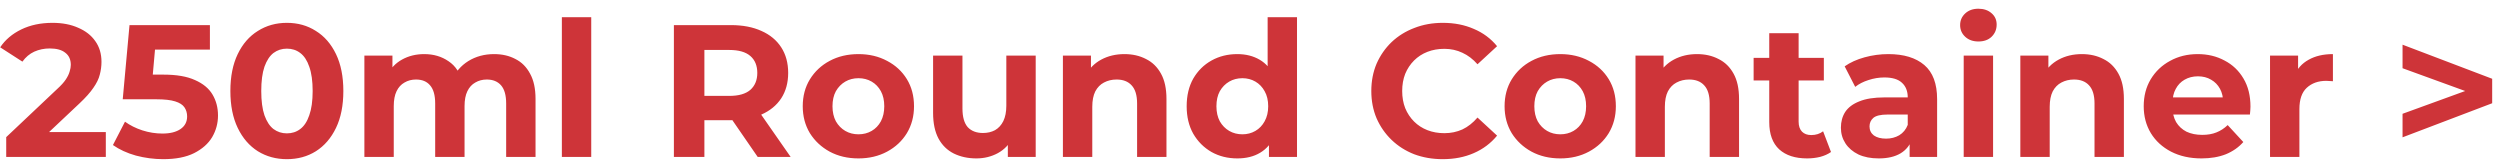
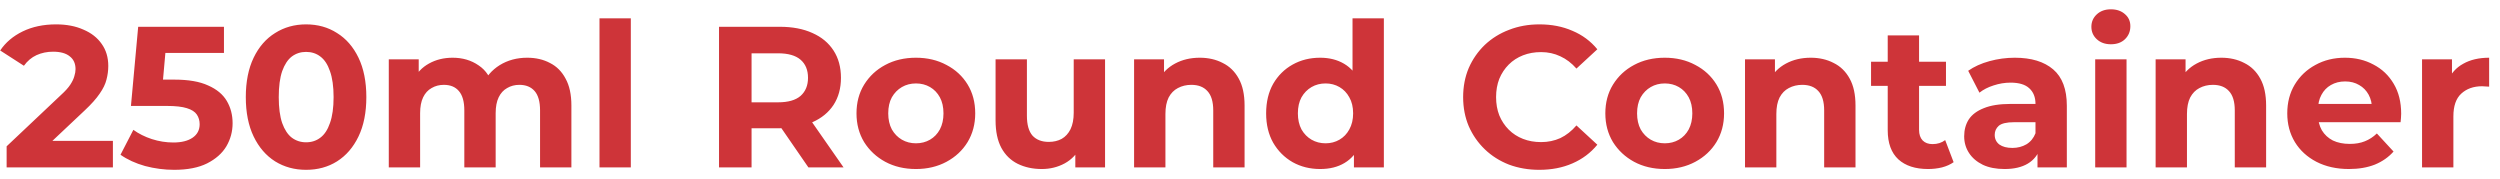
- <svg xmlns="http://www.w3.org/2000/svg" width="239" height="16" viewBox="0 0 239 16" fill="none">
-   <path d="M0.594 15V13.11L5.454 8.52C5.838 8.172 6.12 7.86 6.3 7.584C6.48 7.308 6.6 7.056 6.66 6.828C6.732 6.6 6.768 6.39 6.768 6.198C6.768 5.694 6.594 5.31 6.246 5.046C5.91 4.77 5.412 4.632 4.752 4.632C4.224 4.632 3.732 4.734 3.276 4.938C2.832 5.142 2.454 5.46 2.142 5.892L0.018 4.524C0.498 3.804 1.17 3.234 2.034 2.814C2.898 2.394 3.894 2.184 5.022 2.184C5.958 2.184 6.774 2.34 7.47 2.652C8.178 2.952 8.724 3.378 9.108 3.93C9.504 4.482 9.702 5.142 9.702 5.91C9.702 6.318 9.648 6.726 9.54 7.134C9.444 7.53 9.24 7.95 8.928 8.394C8.628 8.838 8.184 9.336 7.596 9.888L3.564 13.686L3.006 12.624H10.116V15H0.594ZM15.603 15.216C14.727 15.216 13.857 15.102 12.993 14.874C12.141 14.634 11.409 14.298 10.797 13.866L11.949 11.634C12.429 11.982 12.981 12.258 13.605 12.462C14.241 12.666 14.883 12.768 15.531 12.768C16.263 12.768 16.839 12.624 17.259 12.336C17.679 12.048 17.889 11.646 17.889 11.13C17.889 10.806 17.805 10.518 17.637 10.266C17.469 10.014 17.169 9.822 16.737 9.69C16.317 9.558 15.723 9.492 14.955 9.492H11.733L12.381 2.4H20.067V4.74H13.425L14.937 3.408L14.487 8.466L12.975 7.134H15.639C16.887 7.134 17.889 7.308 18.645 7.656C19.413 7.992 19.971 8.454 20.319 9.042C20.667 9.63 20.841 10.296 20.841 11.04C20.841 11.784 20.655 12.474 20.283 13.11C19.911 13.734 19.335 14.244 18.555 14.64C17.787 15.024 16.803 15.216 15.603 15.216ZM27.424 15.216C26.392 15.216 25.468 14.964 24.652 14.46C23.836 13.944 23.194 13.2 22.726 12.228C22.258 11.256 22.024 10.08 22.024 8.7C22.024 7.32 22.258 6.144 22.726 5.172C23.194 4.2 23.836 3.462 24.652 2.958C25.468 2.442 26.392 2.184 27.424 2.184C28.468 2.184 29.392 2.442 30.196 2.958C31.012 3.462 31.654 4.2 32.122 5.172C32.59 6.144 32.824 7.32 32.824 8.7C32.824 10.08 32.59 11.256 32.122 12.228C31.654 13.2 31.012 13.944 30.196 14.46C29.392 14.964 28.468 15.216 27.424 15.216ZM27.424 12.75C27.916 12.75 28.342 12.612 28.702 12.336C29.074 12.06 29.362 11.622 29.566 11.022C29.782 10.422 29.89 9.648 29.89 8.7C29.89 7.752 29.782 6.978 29.566 6.378C29.362 5.778 29.074 5.34 28.702 5.064C28.342 4.788 27.916 4.65 27.424 4.65C26.944 4.65 26.518 4.788 26.146 5.064C25.786 5.34 25.498 5.778 25.282 6.378C25.078 6.978 24.976 7.752 24.976 8.7C24.976 9.648 25.078 10.422 25.282 11.022C25.498 11.622 25.786 12.06 26.146 12.336C26.518 12.612 26.944 12.75 27.424 12.75ZM47.237 5.172C48.005 5.172 48.683 5.328 49.271 5.64C49.871 5.94 50.339 6.408 50.675 7.044C51.023 7.668 51.197 8.472 51.197 9.456V15H48.389V9.888C48.389 9.108 48.227 8.532 47.903 8.16C47.579 7.788 47.123 7.602 46.535 7.602C46.127 7.602 45.761 7.698 45.437 7.89C45.113 8.07 44.861 8.346 44.681 8.718C44.501 9.09 44.411 9.564 44.411 10.14V15H41.603V9.888C41.603 9.108 41.441 8.532 41.117 8.16C40.805 7.788 40.355 7.602 39.767 7.602C39.359 7.602 38.993 7.698 38.669 7.89C38.345 8.07 38.093 8.346 37.913 8.718C37.733 9.09 37.643 9.564 37.643 10.14V15H34.835V5.316H37.517V7.962L37.013 7.188C37.349 6.528 37.823 6.03 38.435 5.694C39.059 5.346 39.767 5.172 40.559 5.172C41.447 5.172 42.221 5.4 42.881 5.856C43.553 6.3 43.997 6.984 44.213 7.908L43.223 7.638C43.547 6.882 44.063 6.282 44.771 5.838C45.491 5.394 46.313 5.172 47.237 5.172ZM53.714 15V1.644H56.522V15H53.714ZM64.424 15V2.4H69.878C71.006 2.4 71.978 2.586 72.794 2.958C73.61 3.318 74.24 3.84 74.684 4.524C75.128 5.208 75.35 6.024 75.35 6.972C75.35 7.908 75.128 8.718 74.684 9.402C74.24 10.074 73.61 10.59 72.794 10.95C71.978 11.31 71.006 11.49 69.878 11.49H66.044L67.34 10.212V15H64.424ZM72.434 15L69.284 10.428H72.398L75.584 15H72.434ZM67.34 10.536L66.044 9.168H69.716C70.616 9.168 71.288 8.976 71.732 8.592C72.176 8.196 72.398 7.656 72.398 6.972C72.398 6.276 72.176 5.736 71.732 5.352C71.288 4.968 70.616 4.776 69.716 4.776H66.044L67.34 3.39V10.536ZM82.07 15.144C81.038 15.144 80.12 14.928 79.316 14.496C78.524 14.064 77.894 13.476 77.426 12.732C76.97 11.976 76.742 11.118 76.742 10.158C76.742 9.186 76.97 8.328 77.426 7.584C77.894 6.828 78.524 6.24 79.316 5.82C80.12 5.388 81.038 5.172 82.07 5.172C83.09 5.172 84.002 5.388 84.806 5.82C85.61 6.24 86.24 6.822 86.696 7.566C87.152 8.31 87.38 9.174 87.38 10.158C87.38 11.118 87.152 11.976 86.696 12.732C86.24 13.476 85.61 14.064 84.806 14.496C84.002 14.928 83.09 15.144 82.07 15.144ZM82.07 12.84C82.538 12.84 82.958 12.732 83.33 12.516C83.702 12.3 83.996 11.994 84.212 11.598C84.428 11.19 84.536 10.71 84.536 10.158C84.536 9.594 84.428 9.114 84.212 8.718C83.996 8.322 83.702 8.016 83.33 7.8C82.958 7.584 82.538 7.476 82.07 7.476C81.602 7.476 81.182 7.584 80.81 7.8C80.438 8.016 80.138 8.322 79.91 8.718C79.694 9.114 79.586 9.594 79.586 10.158C79.586 10.71 79.694 11.19 79.91 11.598C80.138 11.994 80.438 12.3 80.81 12.516C81.182 12.732 81.602 12.84 82.07 12.84ZM93.343 15.144C92.539 15.144 91.819 14.988 91.183 14.676C90.559 14.364 90.073 13.89 89.725 13.254C89.377 12.606 89.203 11.784 89.203 10.788V5.316H92.011V10.374C92.011 11.178 92.179 11.772 92.515 12.156C92.863 12.528 93.349 12.714 93.973 12.714C94.405 12.714 94.789 12.624 95.125 12.444C95.461 12.252 95.725 11.964 95.917 11.58C96.109 11.184 96.205 10.692 96.205 10.104V5.316H99.013V15H96.349V12.336L96.835 13.11C96.511 13.782 96.031 14.292 95.395 14.64C94.771 14.976 94.087 15.144 93.343 15.144ZM107.5 5.172C108.268 5.172 108.952 5.328 109.552 5.64C110.164 5.94 110.644 6.408 110.992 7.044C111.34 7.668 111.514 8.472 111.514 9.456V15H108.706V9.888C108.706 9.108 108.532 8.532 108.184 8.16C107.848 7.788 107.368 7.602 106.744 7.602C106.3 7.602 105.898 7.698 105.538 7.89C105.19 8.07 104.914 8.352 104.71 8.736C104.518 9.12 104.422 9.612 104.422 10.212V15H101.614V5.316H104.296V7.998L103.792 7.188C104.14 6.54 104.638 6.042 105.286 5.694C105.934 5.346 106.672 5.172 107.5 5.172ZM118.288 15.144C117.376 15.144 116.554 14.94 115.822 14.532C115.09 14.112 114.508 13.53 114.076 12.786C113.656 12.042 113.446 11.166 113.446 10.158C113.446 9.138 113.656 8.256 114.076 7.512C114.508 6.768 115.09 6.192 115.822 5.784C116.554 5.376 117.376 5.172 118.288 5.172C119.104 5.172 119.818 5.352 120.43 5.712C121.042 6.072 121.516 6.618 121.852 7.35C122.188 8.082 122.356 9.018 122.356 10.158C122.356 11.286 122.194 12.222 121.87 12.966C121.546 13.698 121.078 14.244 120.466 14.604C119.866 14.964 119.14 15.144 118.288 15.144ZM118.774 12.84C119.23 12.84 119.644 12.732 120.016 12.516C120.388 12.3 120.682 11.994 120.898 11.598C121.126 11.19 121.24 10.71 121.24 10.158C121.24 9.594 121.126 9.114 120.898 8.718C120.682 8.322 120.388 8.016 120.016 7.8C119.644 7.584 119.23 7.476 118.774 7.476C118.306 7.476 117.886 7.584 117.514 7.8C117.142 8.016 116.842 8.322 116.614 8.718C116.398 9.114 116.29 9.594 116.29 10.158C116.29 10.71 116.398 11.19 116.614 11.598C116.842 11.994 117.142 12.3 117.514 12.516C117.886 12.732 118.306 12.84 118.774 12.84ZM121.312 15V13.02L121.366 10.14L121.186 7.278V1.644H123.994V15H121.312ZM137.919 15.216C136.947 15.216 136.041 15.06 135.201 14.748C134.373 14.424 133.653 13.968 133.041 13.38C132.429 12.792 131.949 12.102 131.601 11.31C131.265 10.518 131.097 9.648 131.097 8.7C131.097 7.752 131.265 6.882 131.601 6.09C131.949 5.298 132.429 4.608 133.041 4.02C133.665 3.432 134.391 2.982 135.219 2.67C136.047 2.346 136.953 2.184 137.937 2.184C139.029 2.184 140.013 2.376 140.889 2.76C141.777 3.132 142.521 3.684 143.121 4.416L141.249 6.144C140.817 5.652 140.337 5.286 139.809 5.046C139.281 4.794 138.705 4.668 138.081 4.668C137.493 4.668 136.953 4.764 136.461 4.956C135.969 5.148 135.543 5.424 135.183 5.784C134.823 6.144 134.541 6.57 134.337 7.062C134.145 7.554 134.049 8.1 134.049 8.7C134.049 9.3 134.145 9.846 134.337 10.338C134.541 10.83 134.823 11.256 135.183 11.616C135.543 11.976 135.969 12.252 136.461 12.444C136.953 12.636 137.493 12.732 138.081 12.732C138.705 12.732 139.281 12.612 139.809 12.372C140.337 12.12 140.817 11.742 141.249 11.238L143.121 12.966C142.521 13.698 141.777 14.256 140.889 14.64C140.013 15.024 139.023 15.216 137.919 15.216ZM149.166 15.144C148.134 15.144 147.216 14.928 146.412 14.496C145.62 14.064 144.99 13.476 144.522 12.732C144.066 11.976 143.838 11.118 143.838 10.158C143.838 9.186 144.066 8.328 144.522 7.584C144.99 6.828 145.62 6.24 146.412 5.82C147.216 5.388 148.134 5.172 149.166 5.172C150.186 5.172 151.098 5.388 151.902 5.82C152.706 6.24 153.336 6.822 153.792 7.566C154.248 8.31 154.476 9.174 154.476 10.158C154.476 11.118 154.248 11.976 153.792 12.732C153.336 13.476 152.706 14.064 151.902 14.496C151.098 14.928 150.186 15.144 149.166 15.144ZM149.166 12.84C149.634 12.84 150.054 12.732 150.426 12.516C150.798 12.3 151.092 11.994 151.308 11.598C151.524 11.19 151.632 10.71 151.632 10.158C151.632 9.594 151.524 9.114 151.308 8.718C151.092 8.322 150.798 8.016 150.426 7.8C150.054 7.584 149.634 7.476 149.166 7.476C148.698 7.476 148.278 7.584 147.906 7.8C147.534 8.016 147.234 8.322 147.006 8.718C146.79 9.114 146.682 9.594 146.682 10.158C146.682 10.71 146.79 11.19 147.006 11.598C147.234 11.994 147.534 12.3 147.906 12.516C148.278 12.732 148.698 12.84 149.166 12.84ZM162.239 5.172C163.007 5.172 163.691 5.328 164.291 5.64C164.903 5.94 165.383 6.408 165.731 7.044C166.079 7.668 166.253 8.472 166.253 9.456V15H163.445V9.888C163.445 9.108 163.271 8.532 162.923 8.16C162.587 7.788 162.107 7.602 161.483 7.602C161.039 7.602 160.637 7.698 160.277 7.89C159.929 8.07 159.653 8.352 159.449 8.736C159.257 9.12 159.161 9.612 159.161 10.212V15H156.353V5.316H159.035V7.998L158.531 7.188C158.879 6.54 159.377 6.042 160.025 5.694C160.673 5.346 161.411 5.172 162.239 5.172ZM172.758 15.144C171.618 15.144 170.73 14.856 170.094 14.28C169.458 13.692 169.14 12.822 169.14 11.67V3.174H171.948V11.634C171.948 12.042 172.056 12.36 172.272 12.588C172.488 12.804 172.782 12.912 173.154 12.912C173.598 12.912 173.976 12.792 174.288 12.552L175.044 14.532C174.756 14.736 174.408 14.892 174 15C173.604 15.096 173.19 15.144 172.758 15.144ZM167.646 7.692V5.532H174.36V7.692H167.646ZM182.56 15V13.11L182.38 12.696V9.312C182.38 8.712 182.194 8.244 181.822 7.908C181.462 7.572 180.904 7.404 180.148 7.404C179.632 7.404 179.122 7.488 178.618 7.656C178.126 7.812 177.706 8.028 177.358 8.304L176.35 6.342C176.878 5.97 177.514 5.682 178.258 5.478C179.002 5.274 179.758 5.172 180.526 5.172C182.002 5.172 183.148 5.52 183.964 6.216C184.78 6.912 185.188 7.998 185.188 9.474V15H182.56ZM179.608 15.144C178.852 15.144 178.204 15.018 177.664 14.766C177.124 14.502 176.71 14.148 176.422 13.704C176.134 13.26 175.99 12.762 175.99 12.21C175.99 11.634 176.128 11.13 176.404 10.698C176.692 10.266 177.142 9.93 177.754 9.69C178.366 9.438 179.164 9.312 180.148 9.312H182.722V10.95H180.454C179.794 10.95 179.338 11.058 179.086 11.274C178.846 11.49 178.726 11.76 178.726 12.084C178.726 12.444 178.864 12.732 179.14 12.948C179.428 13.152 179.818 13.254 180.31 13.254C180.778 13.254 181.198 13.146 181.57 12.93C181.942 12.702 182.212 12.372 182.38 11.94L182.812 13.236C182.608 13.86 182.236 14.334 181.696 14.658C181.156 14.982 180.46 15.144 179.608 15.144ZM187.73 15V5.316H190.538V15H187.73ZM189.134 3.966C188.618 3.966 188.198 3.816 187.874 3.516C187.55 3.216 187.388 2.844 187.388 2.4C187.388 1.956 187.55 1.584 187.874 1.284C188.198 0.984 188.618 0.834 189.134 0.834C189.65 0.834 190.07 0.978 190.394 1.266C190.718 1.542 190.88 1.902 190.88 2.346C190.88 2.814 190.718 3.204 190.394 3.516C190.082 3.816 189.662 3.966 189.134 3.966ZM199.03 5.172C199.798 5.172 200.482 5.328 201.082 5.64C201.694 5.94 202.174 6.408 202.522 7.044C202.87 7.668 203.044 8.472 203.044 9.456V15H200.236V9.888C200.236 9.108 200.062 8.532 199.714 8.16C199.378 7.788 198.898 7.602 198.274 7.602C197.83 7.602 197.428 7.698 197.068 7.89C196.72 8.07 196.444 8.352 196.24 8.736C196.048 9.12 195.952 9.612 195.952 10.212V15H193.144V5.316H195.826V7.998L195.322 7.188C195.67 6.54 196.168 6.042 196.816 5.694C197.464 5.346 198.202 5.172 199.03 5.172ZM210.465 15.144C209.361 15.144 208.389 14.928 207.549 14.496C206.721 14.064 206.079 13.476 205.623 12.732C205.167 11.976 204.939 11.118 204.939 10.158C204.939 9.186 205.161 8.328 205.605 7.584C206.061 6.828 206.679 6.24 207.459 5.82C208.239 5.388 209.121 5.172 210.105 5.172C211.053 5.172 211.905 5.376 212.661 5.784C213.429 6.18 214.035 6.756 214.479 7.512C214.923 8.256 215.145 9.15 215.145 10.194C215.145 10.302 215.139 10.428 215.127 10.572C215.115 10.704 215.103 10.83 215.091 10.95H207.225V9.312H213.615L212.535 9.798C212.535 9.294 212.433 8.856 212.229 8.484C212.025 8.112 211.743 7.824 211.383 7.62C211.023 7.404 210.603 7.296 210.123 7.296C209.643 7.296 209.217 7.404 208.845 7.62C208.485 7.824 208.203 8.118 207.999 8.502C207.795 8.874 207.693 9.318 207.693 9.834V10.266C207.693 10.794 207.807 11.262 208.035 11.67C208.275 12.066 208.605 12.372 209.025 12.588C209.457 12.792 209.961 12.894 210.537 12.894C211.053 12.894 211.503 12.816 211.887 12.66C212.283 12.504 212.643 12.27 212.967 11.958L214.461 13.578C214.017 14.082 213.459 14.472 212.787 14.748C212.115 15.012 211.341 15.144 210.465 15.144ZM217.015 15V5.316H219.697V8.052L219.319 7.26C219.607 6.576 220.069 6.06 220.705 5.712C221.341 5.352 222.115 5.172 223.027 5.172V7.764C222.907 7.752 222.799 7.746 222.703 7.746C222.607 7.734 222.505 7.728 222.397 7.728C221.629 7.728 221.005 7.95 220.525 8.394C220.057 8.826 219.823 9.504 219.823 10.428V15H217.015ZM229.684 13.128V10.878L237.406 8.07V9.33L229.684 6.522V4.272L238.252 7.53V9.87L229.684 13.128Z" fill="#CE3439" />
+ <svg xmlns="http://www.w3.org/2000/svg" width="224" height="16" viewBox="0 0 224 16" fill="none">
+   <path d="M0.594 15V13.11L5.454 8.52C5.838 8.172 6.12 7.86 6.3 7.584C6.48 7.308 6.6 7.056 6.66 6.828C6.732 6.6 6.768 6.39 6.768 6.198C6.768 5.694 6.594 5.31 6.246 5.046C5.91 4.77 5.412 4.632 4.752 4.632C4.224 4.632 3.732 4.734 3.276 4.938C2.832 5.142 2.454 5.46 2.142 5.892L0.018 4.524C0.498 3.804 1.17 3.234 2.034 2.814C2.898 2.394 3.894 2.184 5.022 2.184C5.958 2.184 6.774 2.34 7.47 2.652C8.178 2.952 8.724 3.378 9.108 3.93C9.504 4.482 9.702 5.142 9.702 5.91C9.702 6.318 9.648 6.726 9.54 7.134C9.444 7.53 9.24 7.95 8.928 8.394C8.628 8.838 8.184 9.336 7.596 9.888L3.564 13.686L3.006 12.624H10.116V15H0.594ZM15.603 15.216C14.727 15.216 13.857 15.102 12.993 14.874C12.141 14.634 11.409 14.298 10.797 13.866L11.949 11.634C12.429 11.982 12.981 12.258 13.605 12.462C14.241 12.666 14.883 12.768 15.531 12.768C16.263 12.768 16.839 12.624 17.259 12.336C17.679 12.048 17.889 11.646 17.889 11.13C17.889 10.806 17.805 10.518 17.637 10.266C17.469 10.014 17.169 9.822 16.737 9.69C16.317 9.558 15.723 9.492 14.955 9.492H11.733L12.381 2.4H20.067V4.74H13.425L14.937 3.408L14.487 8.466L12.975 7.134H15.639C16.887 7.134 17.889 7.308 18.645 7.656C19.413 7.992 19.971 8.454 20.319 9.042C20.667 9.63 20.841 10.296 20.841 11.04C20.841 11.784 20.655 12.474 20.283 13.11C19.911 13.734 19.335 14.244 18.555 14.64C17.787 15.024 16.803 15.216 15.603 15.216ZM27.424 15.216C26.392 15.216 25.468 14.964 24.652 14.46C23.836 13.944 23.194 13.2 22.726 12.228C22.258 11.256 22.024 10.08 22.024 8.7C22.024 7.32 22.258 6.144 22.726 5.172C23.194 4.2 23.836 3.462 24.652 2.958C25.468 2.442 26.392 2.184 27.424 2.184C28.468 2.184 29.392 2.442 30.196 2.958C31.012 3.462 31.654 4.2 32.122 5.172C32.59 6.144 32.824 7.32 32.824 8.7C32.824 10.08 32.59 11.256 32.122 12.228C31.654 13.2 31.012 13.944 30.196 14.46C29.392 14.964 28.468 15.216 27.424 15.216ZM27.424 12.75C27.916 12.75 28.342 12.612 28.702 12.336C29.074 12.06 29.362 11.622 29.566 11.022C29.782 10.422 29.89 9.648 29.89 8.7C29.89 7.752 29.782 6.978 29.566 6.378C29.362 5.778 29.074 5.34 28.702 5.064C28.342 4.788 27.916 4.65 27.424 4.65C26.944 4.65 26.518 4.788 26.146 5.064C25.786 5.34 25.498 5.778 25.282 6.378C25.078 6.978 24.976 7.752 24.976 8.7C24.976 9.648 25.078 10.422 25.282 11.022C25.498 11.622 25.786 12.06 26.146 12.336C26.518 12.612 26.944 12.75 27.424 12.75ZM47.237 5.172C48.005 5.172 48.683 5.328 49.271 5.64C49.871 5.94 50.339 6.408 50.675 7.044C51.023 7.668 51.197 8.472 51.197 9.456V15H48.389V9.888C48.389 9.108 48.227 8.532 47.903 8.16C47.579 7.788 47.123 7.602 46.535 7.602C46.127 7.602 45.761 7.698 45.437 7.89C45.113 8.07 44.861 8.346 44.681 8.718C44.501 9.09 44.411 9.564 44.411 10.14V15H41.603V9.888C41.603 9.108 41.441 8.532 41.117 8.16C40.805 7.788 40.355 7.602 39.767 7.602C39.359 7.602 38.993 7.698 38.669 7.89C38.345 8.07 38.093 8.346 37.913 8.718C37.733 9.09 37.643 9.564 37.643 10.14V15H34.835V5.316H37.517V7.962L37.013 7.188C37.349 6.528 37.823 6.03 38.435 5.694C39.059 5.346 39.767 5.172 40.559 5.172C41.447 5.172 42.221 5.4 42.881 5.856C43.553 6.3 43.997 6.984 44.213 7.908L43.223 7.638C43.547 6.882 44.063 6.282 44.771 5.838C45.491 5.394 46.313 5.172 47.237 5.172ZM53.714 15V1.644H56.522V15H53.714ZM64.424 15V2.4H69.878C71.006 2.4 71.978 2.586 72.794 2.958C73.61 3.318 74.24 3.84 74.684 4.524C75.128 5.208 75.35 6.024 75.35 6.972C75.35 7.908 75.128 8.718 74.684 9.402C74.24 10.074 73.61 10.59 72.794 10.95C71.978 11.31 71.006 11.49 69.878 11.49H66.044L67.34 10.212V15H64.424ZM72.434 15L69.284 10.428H72.398L75.584 15H72.434ZM67.34 10.536L66.044 9.168H69.716C70.616 9.168 71.288 8.976 71.732 8.592C72.176 8.196 72.398 7.656 72.398 6.972C72.398 6.276 72.176 5.736 71.732 5.352C71.288 4.968 70.616 4.776 69.716 4.776H66.044L67.34 3.39V10.536ZM82.07 15.144C81.038 15.144 80.12 14.928 79.316 14.496C78.524 14.064 77.894 13.476 77.426 12.732C76.97 11.976 76.742 11.118 76.742 10.158C76.742 9.186 76.97 8.328 77.426 7.584C77.894 6.828 78.524 6.24 79.316 5.82C80.12 5.388 81.038 5.172 82.07 5.172C83.09 5.172 84.002 5.388 84.806 5.82C85.61 6.24 86.24 6.822 86.696 7.566C87.152 8.31 87.38 9.174 87.38 10.158C87.38 11.118 87.152 11.976 86.696 12.732C86.24 13.476 85.61 14.064 84.806 14.496C84.002 14.928 83.09 15.144 82.07 15.144ZM82.07 12.84C82.538 12.84 82.958 12.732 83.33 12.516C83.702 12.3 83.996 11.994 84.212 11.598C84.428 11.19 84.536 10.71 84.536 10.158C84.536 9.594 84.428 9.114 84.212 8.718C83.996 8.322 83.702 8.016 83.33 7.8C82.958 7.584 82.538 7.476 82.07 7.476C81.602 7.476 81.182 7.584 80.81 7.8C80.438 8.016 80.138 8.322 79.91 8.718C79.694 9.114 79.586 9.594 79.586 10.158C79.586 10.71 79.694 11.19 79.91 11.598C80.138 11.994 80.438 12.3 80.81 12.516C81.182 12.732 81.602 12.84 82.07 12.84ZM93.343 15.144C92.539 15.144 91.819 14.988 91.183 14.676C90.559 14.364 90.073 13.89 89.725 13.254C89.377 12.606 89.203 11.784 89.203 10.788V5.316H92.011V10.374C92.011 11.178 92.179 11.772 92.515 12.156C92.863 12.528 93.349 12.714 93.973 12.714C94.405 12.714 94.789 12.624 95.125 12.444C95.461 12.252 95.725 11.964 95.917 11.58C96.109 11.184 96.205 10.692 96.205 10.104V5.316H99.013V15H96.349V12.336L96.835 13.11C96.511 13.782 96.031 14.292 95.395 14.64C94.771 14.976 94.087 15.144 93.343 15.144ZM107.5 5.172C108.268 5.172 108.952 5.328 109.552 5.64C110.164 5.94 110.644 6.408 110.992 7.044C111.34 7.668 111.514 8.472 111.514 9.456V15H108.706V9.888C108.706 9.108 108.532 8.532 108.184 8.16C107.848 7.788 107.368 7.602 106.744 7.602C106.3 7.602 105.898 7.698 105.538 7.89C105.19 8.07 104.914 8.352 104.71 8.736C104.518 9.12 104.422 9.612 104.422 10.212V15H101.614V5.316H104.296V7.998L103.792 7.188C104.14 6.54 104.638 6.042 105.286 5.694C105.934 5.346 106.672 5.172 107.5 5.172ZM118.288 15.144C117.376 15.144 116.554 14.94 115.822 14.532C115.09 14.112 114.508 13.53 114.076 12.786C113.656 12.042 113.446 11.166 113.446 10.158C113.446 9.138 113.656 8.256 114.076 7.512C114.508 6.768 115.09 6.192 115.822 5.784C116.554 5.376 117.376 5.172 118.288 5.172C119.104 5.172 119.818 5.352 120.43 5.712C121.042 6.072 121.516 6.618 121.852 7.35C122.188 8.082 122.356 9.018 122.356 10.158C122.356 11.286 122.194 12.222 121.87 12.966C121.546 13.698 121.078 14.244 120.466 14.604C119.866 14.964 119.14 15.144 118.288 15.144ZM118.774 12.84C119.23 12.84 119.644 12.732 120.016 12.516C120.388 12.3 120.682 11.994 120.898 11.598C121.126 11.19 121.24 10.71 121.24 10.158C121.24 9.594 121.126 9.114 120.898 8.718C120.682 8.322 120.388 8.016 120.016 7.8C119.644 7.584 119.23 7.476 118.774 7.476C118.306 7.476 117.886 7.584 117.514 7.8C117.142 8.016 116.842 8.322 116.614 8.718C116.398 9.114 116.29 9.594 116.29 10.158C116.29 10.71 116.398 11.19 116.614 11.598C116.842 11.994 117.142 12.3 117.514 12.516C117.886 12.732 118.306 12.84 118.774 12.84ZM121.312 15V13.02L121.366 10.14L121.186 7.278V1.644H123.994V15H121.312ZM137.919 15.216C136.947 15.216 136.041 15.06 135.201 14.748C134.373 14.424 133.653 13.968 133.041 13.38C132.429 12.792 131.949 12.102 131.601 11.31C131.265 10.518 131.097 9.648 131.097 8.7C131.097 7.752 131.265 6.882 131.601 6.09C131.949 5.298 132.429 4.608 133.041 4.02C133.665 3.432 134.391 2.982 135.219 2.67C136.047 2.346 136.953 2.184 137.937 2.184C139.029 2.184 140.013 2.376 140.889 2.76C141.777 3.132 142.521 3.684 143.121 4.416L141.249 6.144C140.817 5.652 140.337 5.286 139.809 5.046C139.281 4.794 138.705 4.668 138.081 4.668C137.493 4.668 136.953 4.764 136.461 4.956C135.969 5.148 135.543 5.424 135.183 5.784C134.823 6.144 134.541 6.57 134.337 7.062C134.145 7.554 134.049 8.1 134.049 8.7C134.049 9.3 134.145 9.846 134.337 10.338C134.541 10.83 134.823 11.256 135.183 11.616C135.543 11.976 135.969 12.252 136.461 12.444C136.953 12.636 137.493 12.732 138.081 12.732C138.705 12.732 139.281 12.612 139.809 12.372C140.337 12.12 140.817 11.742 141.249 11.238L143.121 12.966C142.521 13.698 141.777 14.256 140.889 14.64C140.013 15.024 139.023 15.216 137.919 15.216ZM149.166 15.144C148.134 15.144 147.216 14.928 146.412 14.496C145.62 14.064 144.99 13.476 144.522 12.732C144.066 11.976 143.838 11.118 143.838 10.158C143.838 9.186 144.066 8.328 144.522 7.584C144.99 6.828 145.62 6.24 146.412 5.82C147.216 5.388 148.134 5.172 149.166 5.172C150.186 5.172 151.098 5.388 151.902 5.82C152.706 6.24 153.336 6.822 153.792 7.566C154.248 8.31 154.476 9.174 154.476 10.158C154.476 11.118 154.248 11.976 153.792 12.732C153.336 13.476 152.706 14.064 151.902 14.496C151.098 14.928 150.186 15.144 149.166 15.144ZM149.166 12.84C149.634 12.84 150.054 12.732 150.426 12.516C150.798 12.3 151.092 11.994 151.308 11.598C151.524 11.19 151.632 10.71 151.632 10.158C151.632 9.594 151.524 9.114 151.308 8.718C151.092 8.322 150.798 8.016 150.426 7.8C150.054 7.584 149.634 7.476 149.166 7.476C148.698 7.476 148.278 7.584 147.906 7.8C147.534 8.016 147.234 8.322 147.006 8.718C146.79 9.114 146.682 9.594 146.682 10.158C146.682 10.71 146.79 11.19 147.006 11.598C147.234 11.994 147.534 12.3 147.906 12.516C148.278 12.732 148.698 12.84 149.166 12.84ZM162.239 5.172C163.007 5.172 163.691 5.328 164.291 5.64C164.903 5.94 165.383 6.408 165.731 7.044C166.079 7.668 166.253 8.472 166.253 9.456V15H163.445V9.888C163.445 9.108 163.271 8.532 162.923 8.16C162.587 7.788 162.107 7.602 161.483 7.602C161.039 7.602 160.637 7.698 160.277 7.89C159.929 8.07 159.653 8.352 159.449 8.736C159.257 9.12 159.161 9.612 159.161 10.212V15H156.353V5.316H159.035V7.998L158.531 7.188C158.879 6.54 159.377 6.042 160.025 5.694C160.673 5.346 161.411 5.172 162.239 5.172ZM172.758 15.144C171.618 15.144 170.73 14.856 170.094 14.28C169.458 13.692 169.14 12.822 169.14 11.67V3.174H171.948V11.634C171.948 12.042 172.056 12.36 172.272 12.588C172.488 12.804 172.782 12.912 173.154 12.912C173.598 12.912 173.976 12.792 174.288 12.552L175.044 14.532C174.756 14.736 174.408 14.892 174 15C173.604 15.096 173.19 15.144 172.758 15.144ZM167.646 7.692V5.532H174.36V7.692H167.646ZM182.56 15V13.11L182.38 12.696V9.312C182.38 8.712 182.194 8.244 181.822 7.908C181.462 7.572 180.904 7.404 180.148 7.404C179.632 7.404 179.122 7.488 178.618 7.656C178.126 7.812 177.706 8.028 177.358 8.304L176.35 6.342C176.878 5.97 177.514 5.682 178.258 5.478C179.002 5.274 179.758 5.172 180.526 5.172C182.002 5.172 183.148 5.52 183.964 6.216C184.78 6.912 185.188 7.998 185.188 9.474V15H182.56ZM179.608 15.144C178.852 15.144 178.204 15.018 177.664 14.766C177.124 14.502 176.71 14.148 176.422 13.704C176.134 13.26 175.99 12.762 175.99 12.21C175.99 11.634 176.128 11.13 176.404 10.698C176.692 10.266 177.142 9.93 177.754 9.69C178.366 9.438 179.164 9.312 180.148 9.312H182.722V10.95H180.454C179.794 10.95 179.338 11.058 179.086 11.274C178.846 11.49 178.726 11.76 178.726 12.084C178.726 12.444 178.864 12.732 179.14 12.948C179.428 13.152 179.818 13.254 180.31 13.254C180.778 13.254 181.198 13.146 181.57 12.93C181.942 12.702 182.212 12.372 182.38 11.94L182.812 13.236C182.608 13.86 182.236 14.334 181.696 14.658C181.156 14.982 180.46 15.144 179.608 15.144ZM187.73 15V5.316H190.538V15H187.73ZM189.134 3.966C188.618 3.966 188.198 3.816 187.874 3.516C187.55 3.216 187.388 2.844 187.388 2.4C187.388 1.956 187.55 1.584 187.874 1.284C188.198 0.984 188.618 0.834 189.134 0.834C189.65 0.834 190.07 0.978 190.394 1.266C190.718 1.542 190.88 1.902 190.88 2.346C190.88 2.814 190.718 3.204 190.394 3.516C190.082 3.816 189.662 3.966 189.134 3.966ZM199.03 5.172C199.798 5.172 200.482 5.328 201.082 5.64C201.694 5.94 202.174 6.408 202.522 7.044C202.87 7.668 203.044 8.472 203.044 9.456V15H200.236V9.888C200.236 9.108 200.062 8.532 199.714 8.16C199.378 7.788 198.898 7.602 198.274 7.602C197.83 7.602 197.428 7.698 197.068 7.89C196.72 8.07 196.444 8.352 196.24 8.736C196.048 9.12 195.952 9.612 195.952 10.212V15H193.144V5.316H195.826V7.998L195.322 7.188C195.67 6.54 196.168 6.042 196.816 5.694C197.464 5.346 198.202 5.172 199.03 5.172ZM210.465 15.144C209.361 15.144 208.389 14.928 207.549 14.496C206.721 14.064 206.079 13.476 205.623 12.732C205.167 11.976 204.939 11.118 204.939 10.158C204.939 9.186 205.161 8.328 205.605 7.584C206.061 6.828 206.679 6.24 207.459 5.82C208.239 5.388 209.121 5.172 210.105 5.172C211.053 5.172 211.905 5.376 212.661 5.784C213.429 6.18 214.035 6.756 214.479 7.512C214.923 8.256 215.145 9.15 215.145 10.194C215.145 10.302 215.139 10.428 215.127 10.572C215.115 10.704 215.103 10.83 215.091 10.95H207.225V9.312H213.615L212.535 9.798C212.535 9.294 212.433 8.856 212.229 8.484C212.025 8.112 211.743 7.824 211.383 7.62C211.023 7.404 210.603 7.296 210.123 7.296C209.643 7.296 209.217 7.404 208.845 7.62C208.485 7.824 208.203 8.118 207.999 8.502C207.795 8.874 207.693 9.318 207.693 9.834V10.266C207.693 10.794 207.807 11.262 208.035 11.67C208.275 12.066 208.605 12.372 209.025 12.588C209.457 12.792 209.961 12.894 210.537 12.894C211.053 12.894 211.503 12.816 211.887 12.66C212.283 12.504 212.643 12.27 212.967 11.958L214.461 13.578C214.017 14.082 213.459 14.472 212.787 14.748C212.115 15.012 211.341 15.144 210.465 15.144ZM217.015 15V5.316H219.697V8.052L219.319 7.26C219.607 6.576 220.069 6.06 220.705 5.712C221.341 5.352 222.115 5.172 223.027 5.172V7.764C222.907 7.752 222.799 7.746 222.703 7.746C222.607 7.734 222.505 7.728 222.397 7.728C221.629 7.728 221.005 7.95 220.525 8.394C220.057 8.826 219.823 9.504 219.823 10.428V15H217.015Z" fill="#CE3439" />
</svg>
